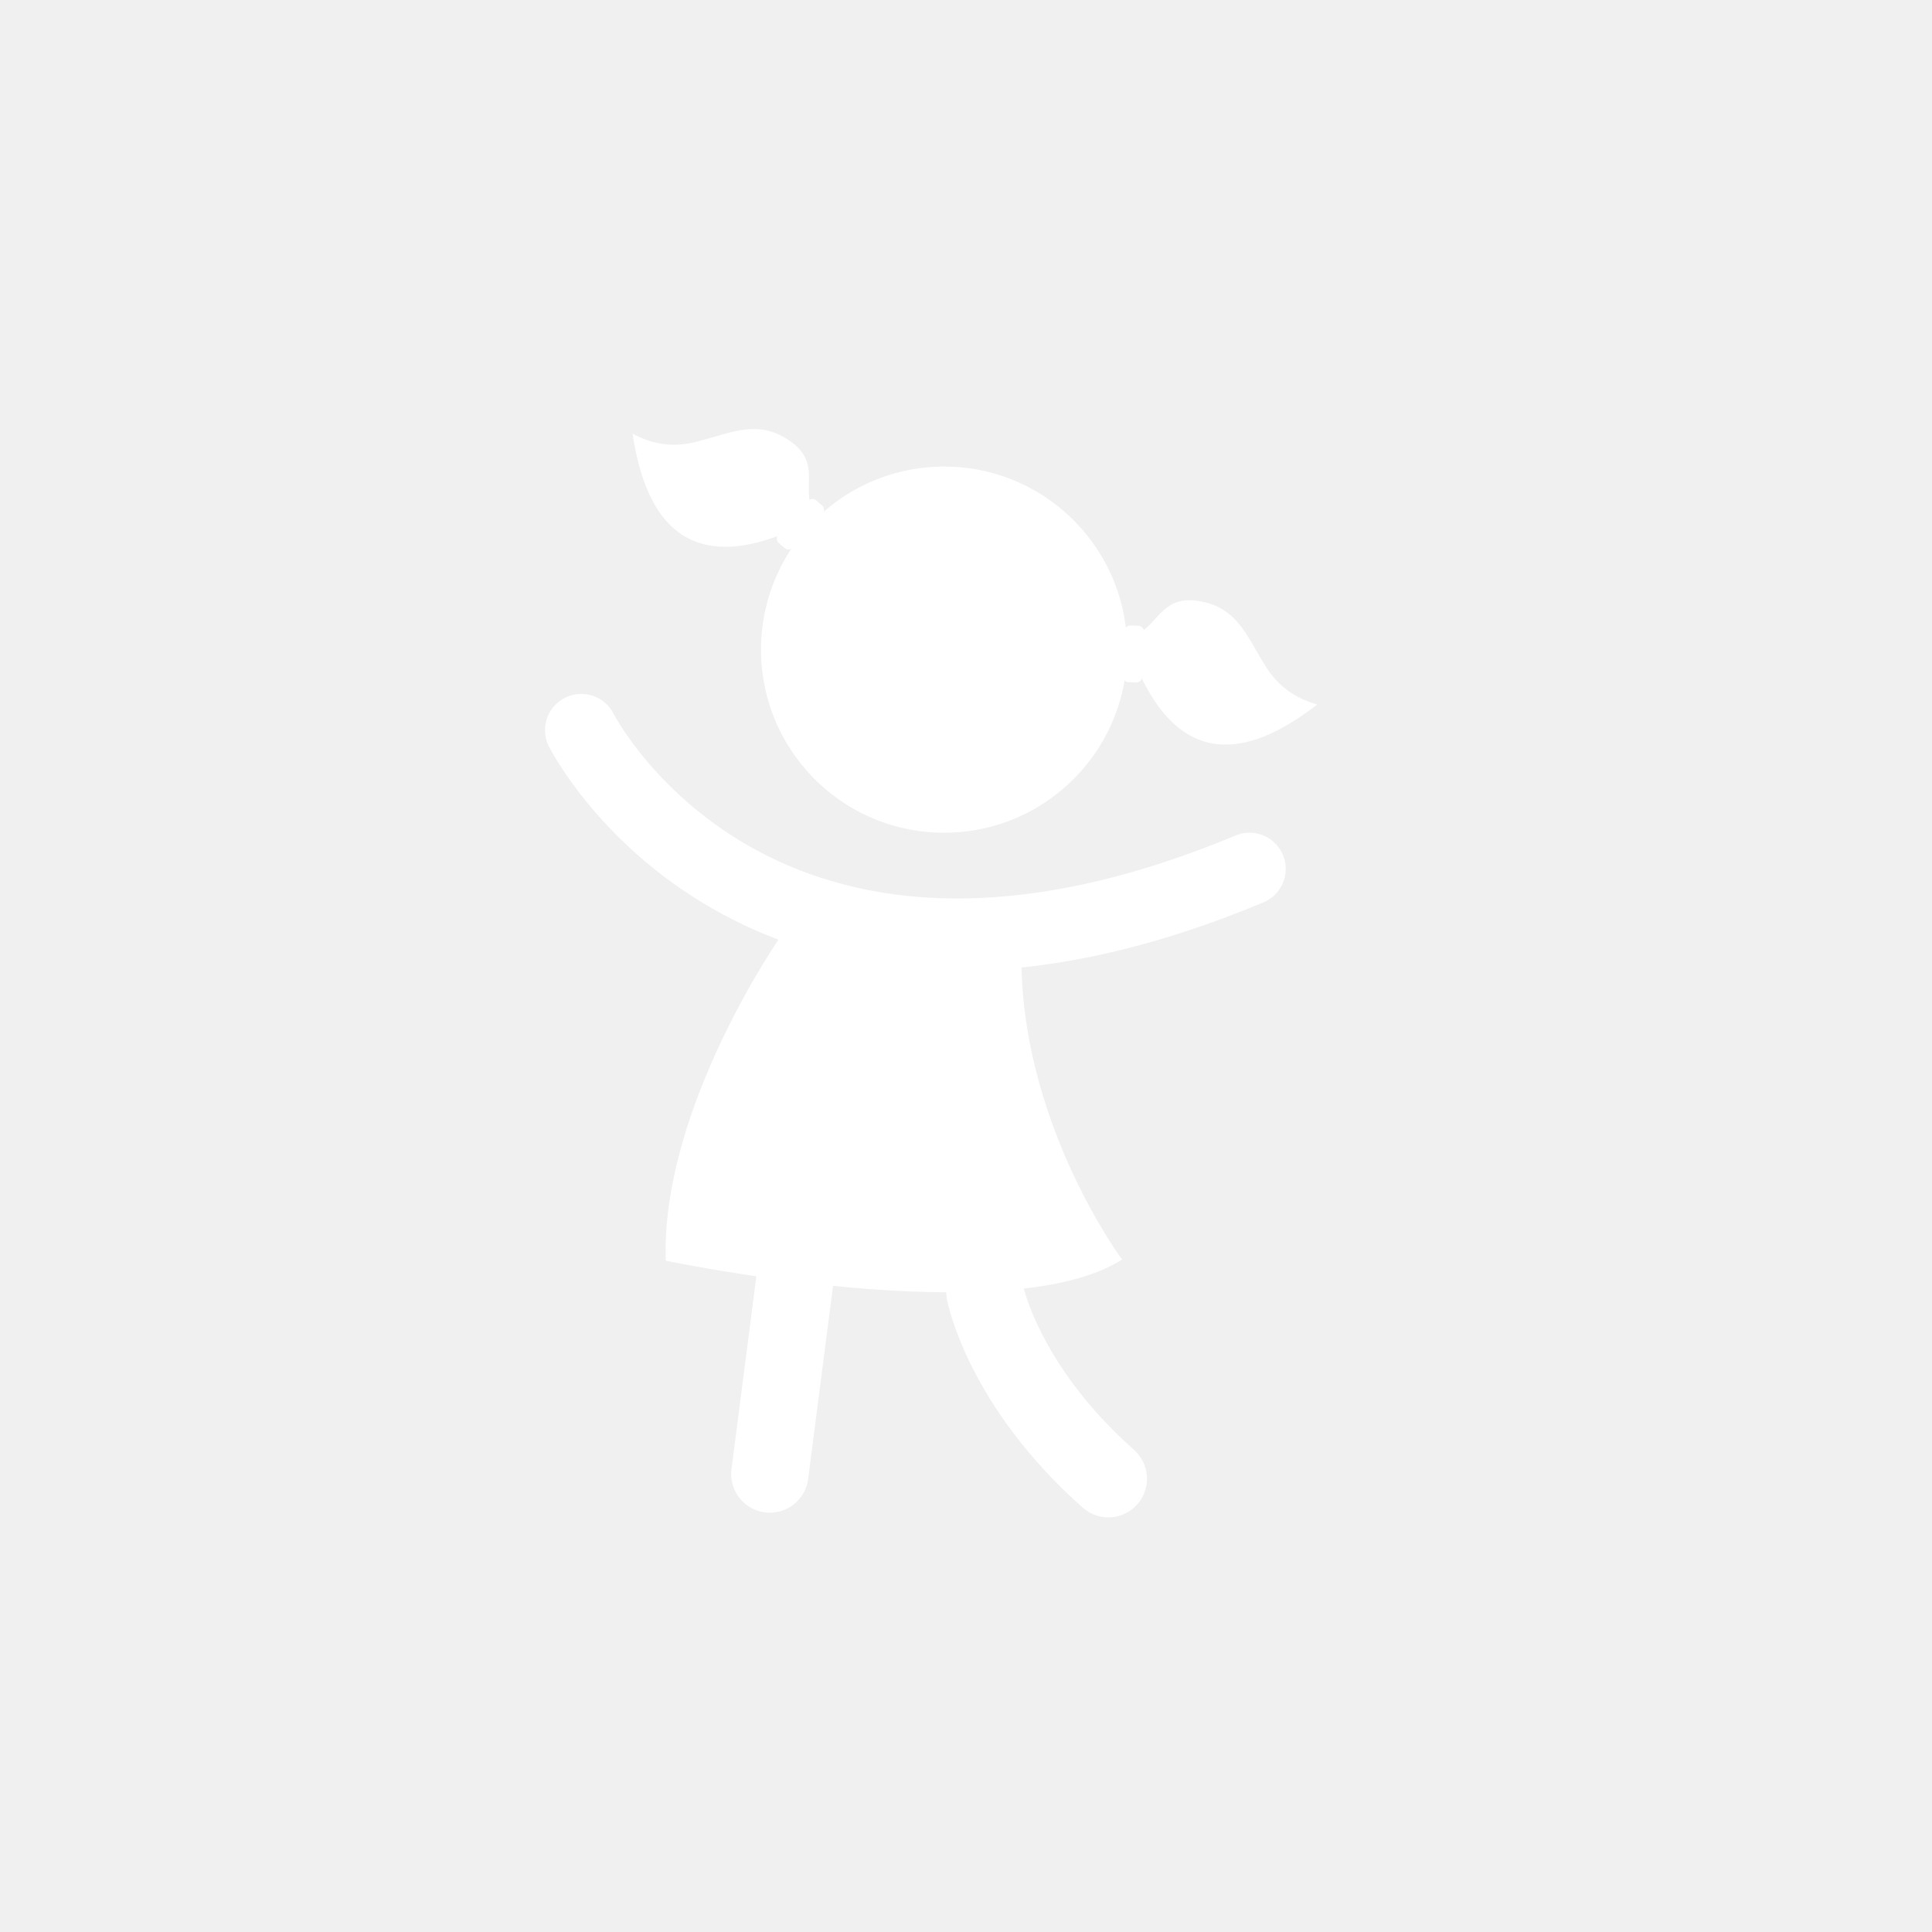
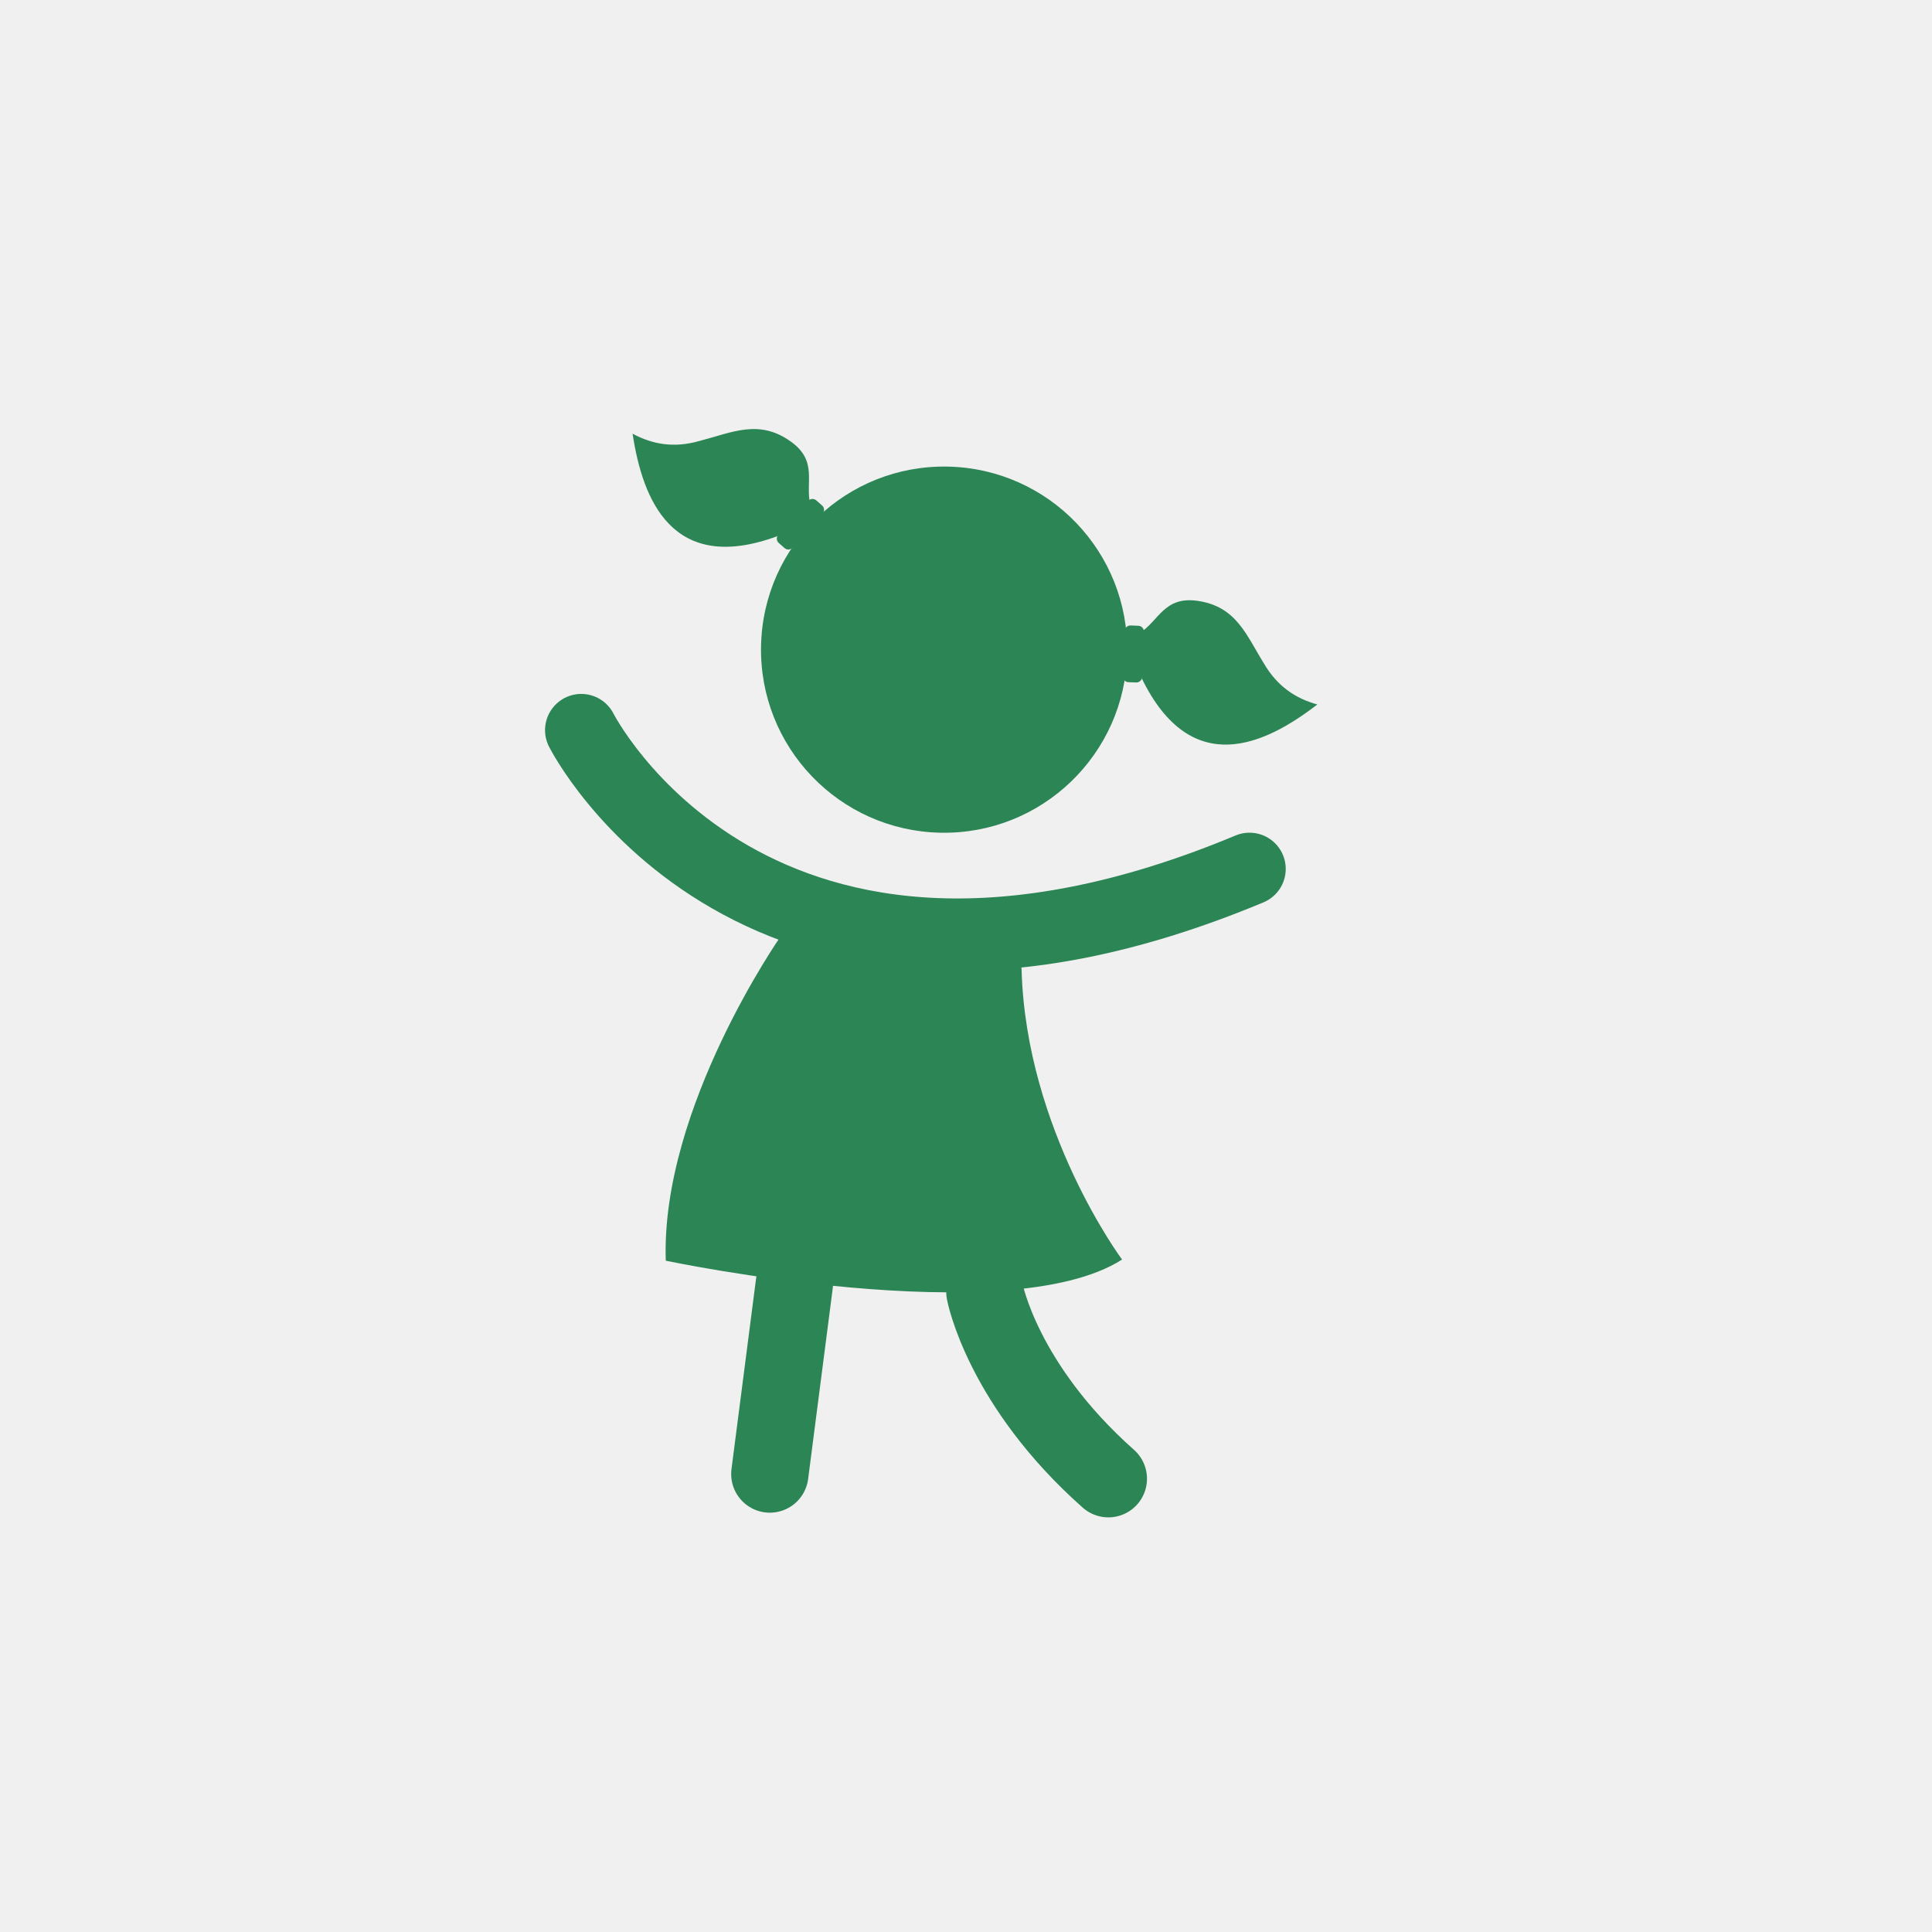
<svg xmlns="http://www.w3.org/2000/svg" version="1.1" id="svg1" width="5333.333" height="5333.333" viewBox="0 0 5333.333 5333.333">
  <defs id="defs1">
    <clipPath clipPathUnits="userSpaceOnUse" id="clipPath2">
      <path d="M 0,4000 H 4000 V 0 H 0 Z" transform="translate(-1203.443,-2488.301)" id="path2" />
    </clipPath>
    <clipPath clipPathUnits="userSpaceOnUse" id="clipPath4">
      <path d="M 0,4000 H 4000 V 0 H 0 Z" transform="translate(-1378.404,-1389.878)" id="path4" />
    </clipPath>
    <clipPath clipPathUnits="userSpaceOnUse" id="clipPath6">
      <path d="M 0,4000 H 4000 V 0 H 0 Z" transform="translate(-1644.705,-1342.634)" id="path6" />
    </clipPath>
    <clipPath clipPathUnits="userSpaceOnUse" id="clipPath8">
      <path d="M 0,4000 H 4000 V 0 H 0 Z" transform="translate(-2039.116,-1324.848)" id="path8" />
    </clipPath>
    <clipPath clipPathUnits="userSpaceOnUse" id="clipPath10">
      <path d="M 0,4000 H 4000 V 0 H 0 Z" transform="translate(-1677.801,-2954.654)" id="path10" />
    </clipPath>
    <clipPath clipPathUnits="userSpaceOnUse" id="clipPath12">
      <path d="M 0,4000 H 4000 V 0 H 0 Z" transform="translate(-2333.648,-2647.122)" id="path12" />
    </clipPath>
    <clipPath clipPathUnits="userSpaceOnUse" id="clipPath14">
      <path d="M 0,4000 H 4000 V 0 H 0 Z" transform="translate(-1624.334,-2865.269)" id="path14" />
    </clipPath>
    <clipPath clipPathUnits="userSpaceOnUse" id="clipPath16">
      <path d="M 0,4000 H 4000 V 0 H 0 Z" transform="translate(-2359.382,-2689.182)" id="path16" />
    </clipPath>
    <clipPath clipPathUnits="userSpaceOnUse" id="clipPath18">
      <path d="M 0,4000 H 4000 V 0 H 0 Z" transform="translate(-2336.295,-2587.616)" id="path18" />
    </clipPath>
  </defs>
  <g id="layer-MC0">
-     <path id="path1" d="M 0,0 C 0,0 359.998,-714.513 1383.517,-287.305" style="fill:none;stroke:#ffffff;stroke-width:150;stroke-linecap:round;stroke-linejoin:miter;stroke-miterlimit:10;stroke-dasharray:none;stroke-opacity:1" transform="matrix(1.333333,0,0,-1.333333,1604.591,2015.599)" clip-path="url(#clipPath2)" />
-     <path id="path3" d="m 0,0 c 0,0 708.208,-149.031 944.715,2.374 0,0 -199.023,267.487 -208.064,600.724 -2.535,93.418 -498.347,68.966 -498.347,68.966 C 238.304,672.064 -10.54,316.502 0,0" style="fill:#ffffff;fill-opacity:1;fill-rule:nonzero;stroke:none" transform="matrix(1.333333,0,0,-1.333333,1837.872,3480.163)" clip-path="url(#clipPath4)" />
-     <path id="path5" d="M 0,0 -50.894,-394.479" style="fill:none;stroke:#ffffff;stroke-width:160;stroke-linecap:round;stroke-linejoin:miter;stroke-miterlimit:10;stroke-dasharray:none;stroke-opacity:1" transform="matrix(1.333333,0,0,-1.333333,2192.94,3543.155)" clip-path="url(#clipPath6)" />
-     <path id="path7" d="M 0,0 C 0,0 35.9,-191.501 255.601,-386.385" style="fill:none;stroke:#ffffff;stroke-width:160;stroke-linecap:round;stroke-linejoin:miter;stroke-miterlimit:10;stroke-dasharray:none;stroke-opacity:1" transform="matrix(1.333333,0,0,-1.333333,2718.821,3566.869)" clip-path="url(#clipPath8)" />
-     <path id="path9" d="m 0,0 c -11.518,46.177 16.455,90.344 -40.521,131.15 -66.055,47.306 -121.49,18.698 -189.474,1.127 -52.235,-14.852 -96.44,-7.209 -138.097,15.111 20.565,-135.711 81.373,-292.482 299.527,-212.226" style="fill:#ffffff;fill-opacity:1;fill-rule:nonzero;stroke:none" transform="matrix(1.333333,0,0,-1.333333,2237.068,1393.794)" clip-path="url(#clipPath10)" />
-     <path id="path11" d="m 0,0 c -4.324,-209.311 -177.51,-375.485 -386.82,-371.16 -209.311,4.324 -375.485,177.509 -371.16,386.82 4.324,209.31 177.509,375.485 386.82,371.16 C -161.85,382.496 4.324,209.311 0,0" style="fill:#ffffff;fill-opacity:1;fill-rule:nonzero;stroke:none" transform="matrix(1.333333,0,0,-1.333333,3111.53,1803.838)" clip-path="url(#clipPath12)" />
-     <path id="path13" d="m 0,0 -11.985,10.582 c -4.947,4.368 -5.421,11.99 -1.053,16.938 L 48.85,97.612 c 4.368,4.947 11.99,5.421 16.938,1.053 L 77.773,88.083 c 4.947,-4.369 5.421,-11.99 1.053,-16.938 L 16.938,1.053 C 12.569,-3.895 4.948,-4.368 0,0" style="fill:#ffffff;fill-opacity:1;fill-rule:nonzero;stroke:none" transform="matrix(1.333333,0,0,-1.333333,2165.779,1512.975)" clip-path="url(#clipPath14)" />
-     <path id="path15" d="m 0,0 c 40.227,25.433 50.511,76.691 119.896,66.837 80.44,-11.424 100.76,-70.404 137.779,-130.071 27.51,-46.822 64.752,-71.832 110.291,-84.469 -108.618,-83.922 -260.881,-155.27 -363.179,53.457" style="fill:#ffffff;fill-opacity:1;fill-rule:nonzero;stroke:none" transform="matrix(1.333333,0,0,-1.333333,3145.843,1747.758)" clip-path="url(#clipPath16)" />
-     <path id="path17" d="m 0,0 15.976,-0.628 c 6.595,-0.259 12.202,4.925 12.461,11.52 l 3.671,93.432 c 0.259,6.595 -4.925,12.203 -11.52,12.462 L 4.612,117.413 C -1.982,117.672 -7.59,112.489 -7.849,105.894 L -11.52,12.462 C -11.779,5.867 -6.595,0.259 0,0" style="fill:#ffffff;fill-opacity:1;fill-rule:nonzero;stroke:none" transform="matrix(1.333333,0,0,-1.333333,3115.061,1883.178)" clip-path="url(#clipPath18)" />
+     <path id="path1" d="M 0,0 C 0,0 359.998,-714.513 1383.517,-287.305" style="fill:none;stroke:#2B8554;stroke-width:150;stroke-linecap:round;stroke-linejoin:miter;stroke-miterlimit:10;stroke-dasharray:none;stroke-opacity:1" transform="matrix(1.333333,0,0,-1.333333,1604.591,2015.599)" clip-path="url(#clipPath2)" />
+     <path id="path3" d="m 0,0 c 0,0 708.208,-149.031 944.715,2.374 0,0 -199.023,267.487 -208.064,600.724 -2.535,93.418 -498.347,68.966 -498.347,68.966 C 238.304,672.064 -10.54,316.502 0,0" style="fill:#2B8554;fill-opacity:1;fill-rule:nonzero;stroke:none" transform="matrix(1.333333,0,0,-1.333333,1837.872,3480.163)" clip-path="url(#clipPath4)" />
+     <path id="path5" d="M 0,0 -50.894,-394.479" style="fill:none;stroke:#2B8554;stroke-width:160;stroke-linecap:round;stroke-linejoin:miter;stroke-miterlimit:10;stroke-dasharray:none;stroke-opacity:1" transform="matrix(1.333333,0,0,-1.333333,2192.94,3543.155)" clip-path="url(#clipPath6)" />
+     <path id="path7" d="M 0,0 C 0,0 35.9,-191.501 255.601,-386.385" style="fill:none;stroke:#2B8554;stroke-width:160;stroke-linecap:round;stroke-linejoin:miter;stroke-miterlimit:10;stroke-dasharray:none;stroke-opacity:1" transform="matrix(1.333333,0,0,-1.333333,2718.821,3566.869)" clip-path="url(#clipPath8)" />
+     <path id="path9" d="m 0,0 c -11.518,46.177 16.455,90.344 -40.521,131.15 -66.055,47.306 -121.49,18.698 -189.474,1.127 -52.235,-14.852 -96.44,-7.209 -138.097,15.111 20.565,-135.711 81.373,-292.482 299.527,-212.226" style="fill:#2B8554;fill-opacity:1;fill-rule:nonzero;stroke:none" transform="matrix(1.333333,0,0,-1.333333,2237.068,1393.794)" clip-path="url(#clipPath10)" />
+     <path id="path11" d="m 0,0 c -4.324,-209.311 -177.51,-375.485 -386.82,-371.16 -209.311,4.324 -375.485,177.509 -371.16,386.82 4.324,209.31 177.509,375.485 386.82,371.16 C -161.85,382.496 4.324,209.311 0,0" style="fill:#2B8554;fill-opacity:1;fill-rule:nonzero;stroke:none" transform="matrix(1.333333,0,0,-1.333333,3111.53,1803.838)" clip-path="url(#clipPath12)" />
+     <path id="path13" d="m 0,0 -11.985,10.582 c -4.947,4.368 -5.421,11.99 -1.053,16.938 L 48.85,97.612 c 4.368,4.947 11.99,5.421 16.938,1.053 L 77.773,88.083 c 4.947,-4.369 5.421,-11.99 1.053,-16.938 L 16.938,1.053 C 12.569,-3.895 4.948,-4.368 0,0" style="fill:#2B8554;fill-opacity:1;fill-rule:nonzero;stroke:none" transform="matrix(1.333333,0,0,-1.333333,2165.779,1512.975)" clip-path="url(#clipPath14)" />
+     <path id="path15" d="m 0,0 c 40.227,25.433 50.511,76.691 119.896,66.837 80.44,-11.424 100.76,-70.404 137.779,-130.071 27.51,-46.822 64.752,-71.832 110.291,-84.469 -108.618,-83.922 -260.881,-155.27 -363.179,53.457" style="fill:#2B8554;fill-opacity:1;fill-rule:nonzero;stroke:none" transform="matrix(1.333333,0,0,-1.333333,3145.843,1747.758)" clip-path="url(#clipPath16)" />
+     <path id="path17" d="m 0,0 15.976,-0.628 c 6.595,-0.259 12.202,4.925 12.461,11.52 l 3.671,93.432 c 0.259,6.595 -4.925,12.203 -11.52,12.462 L 4.612,117.413 C -1.982,117.672 -7.59,112.489 -7.849,105.894 L -11.52,12.462 C -11.779,5.867 -6.595,0.259 0,0" style="fill:#2B8554;fill-opacity:1;fill-rule:nonzero;stroke:none" transform="matrix(1.333333,0,0,-1.333333,3115.061,1883.178)" clip-path="url(#clipPath18)" />
  </g>
</svg>
